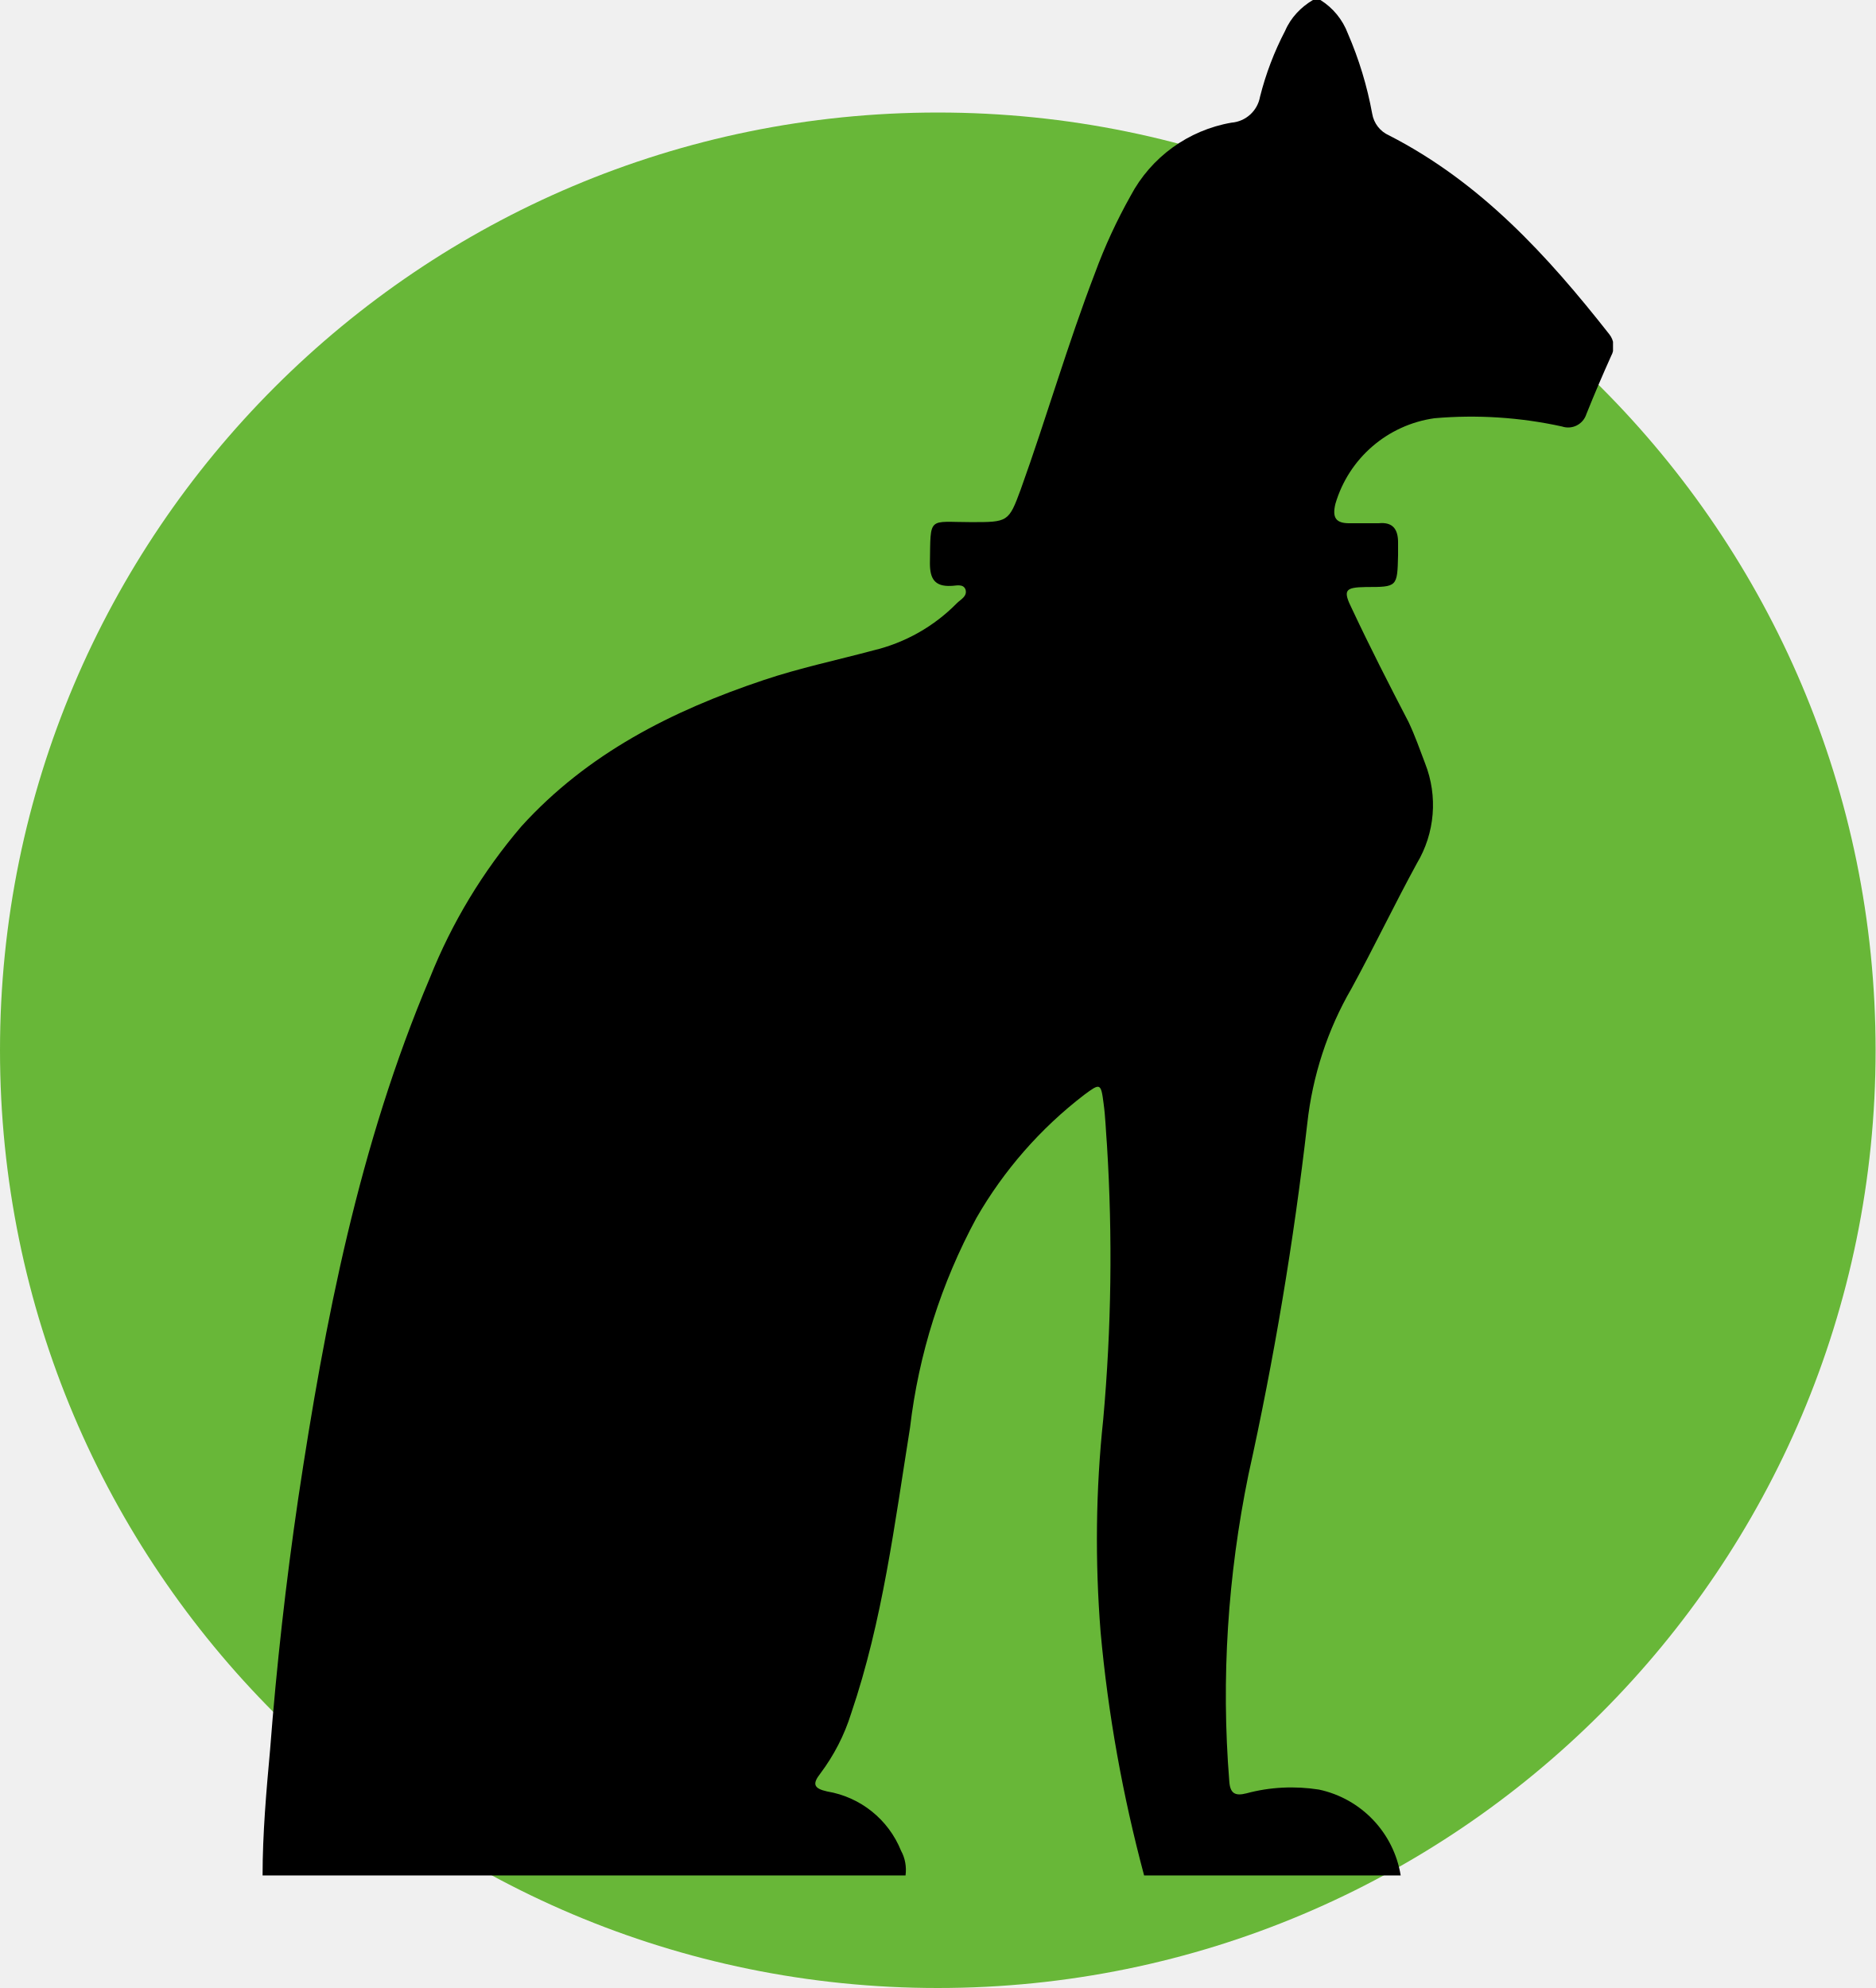
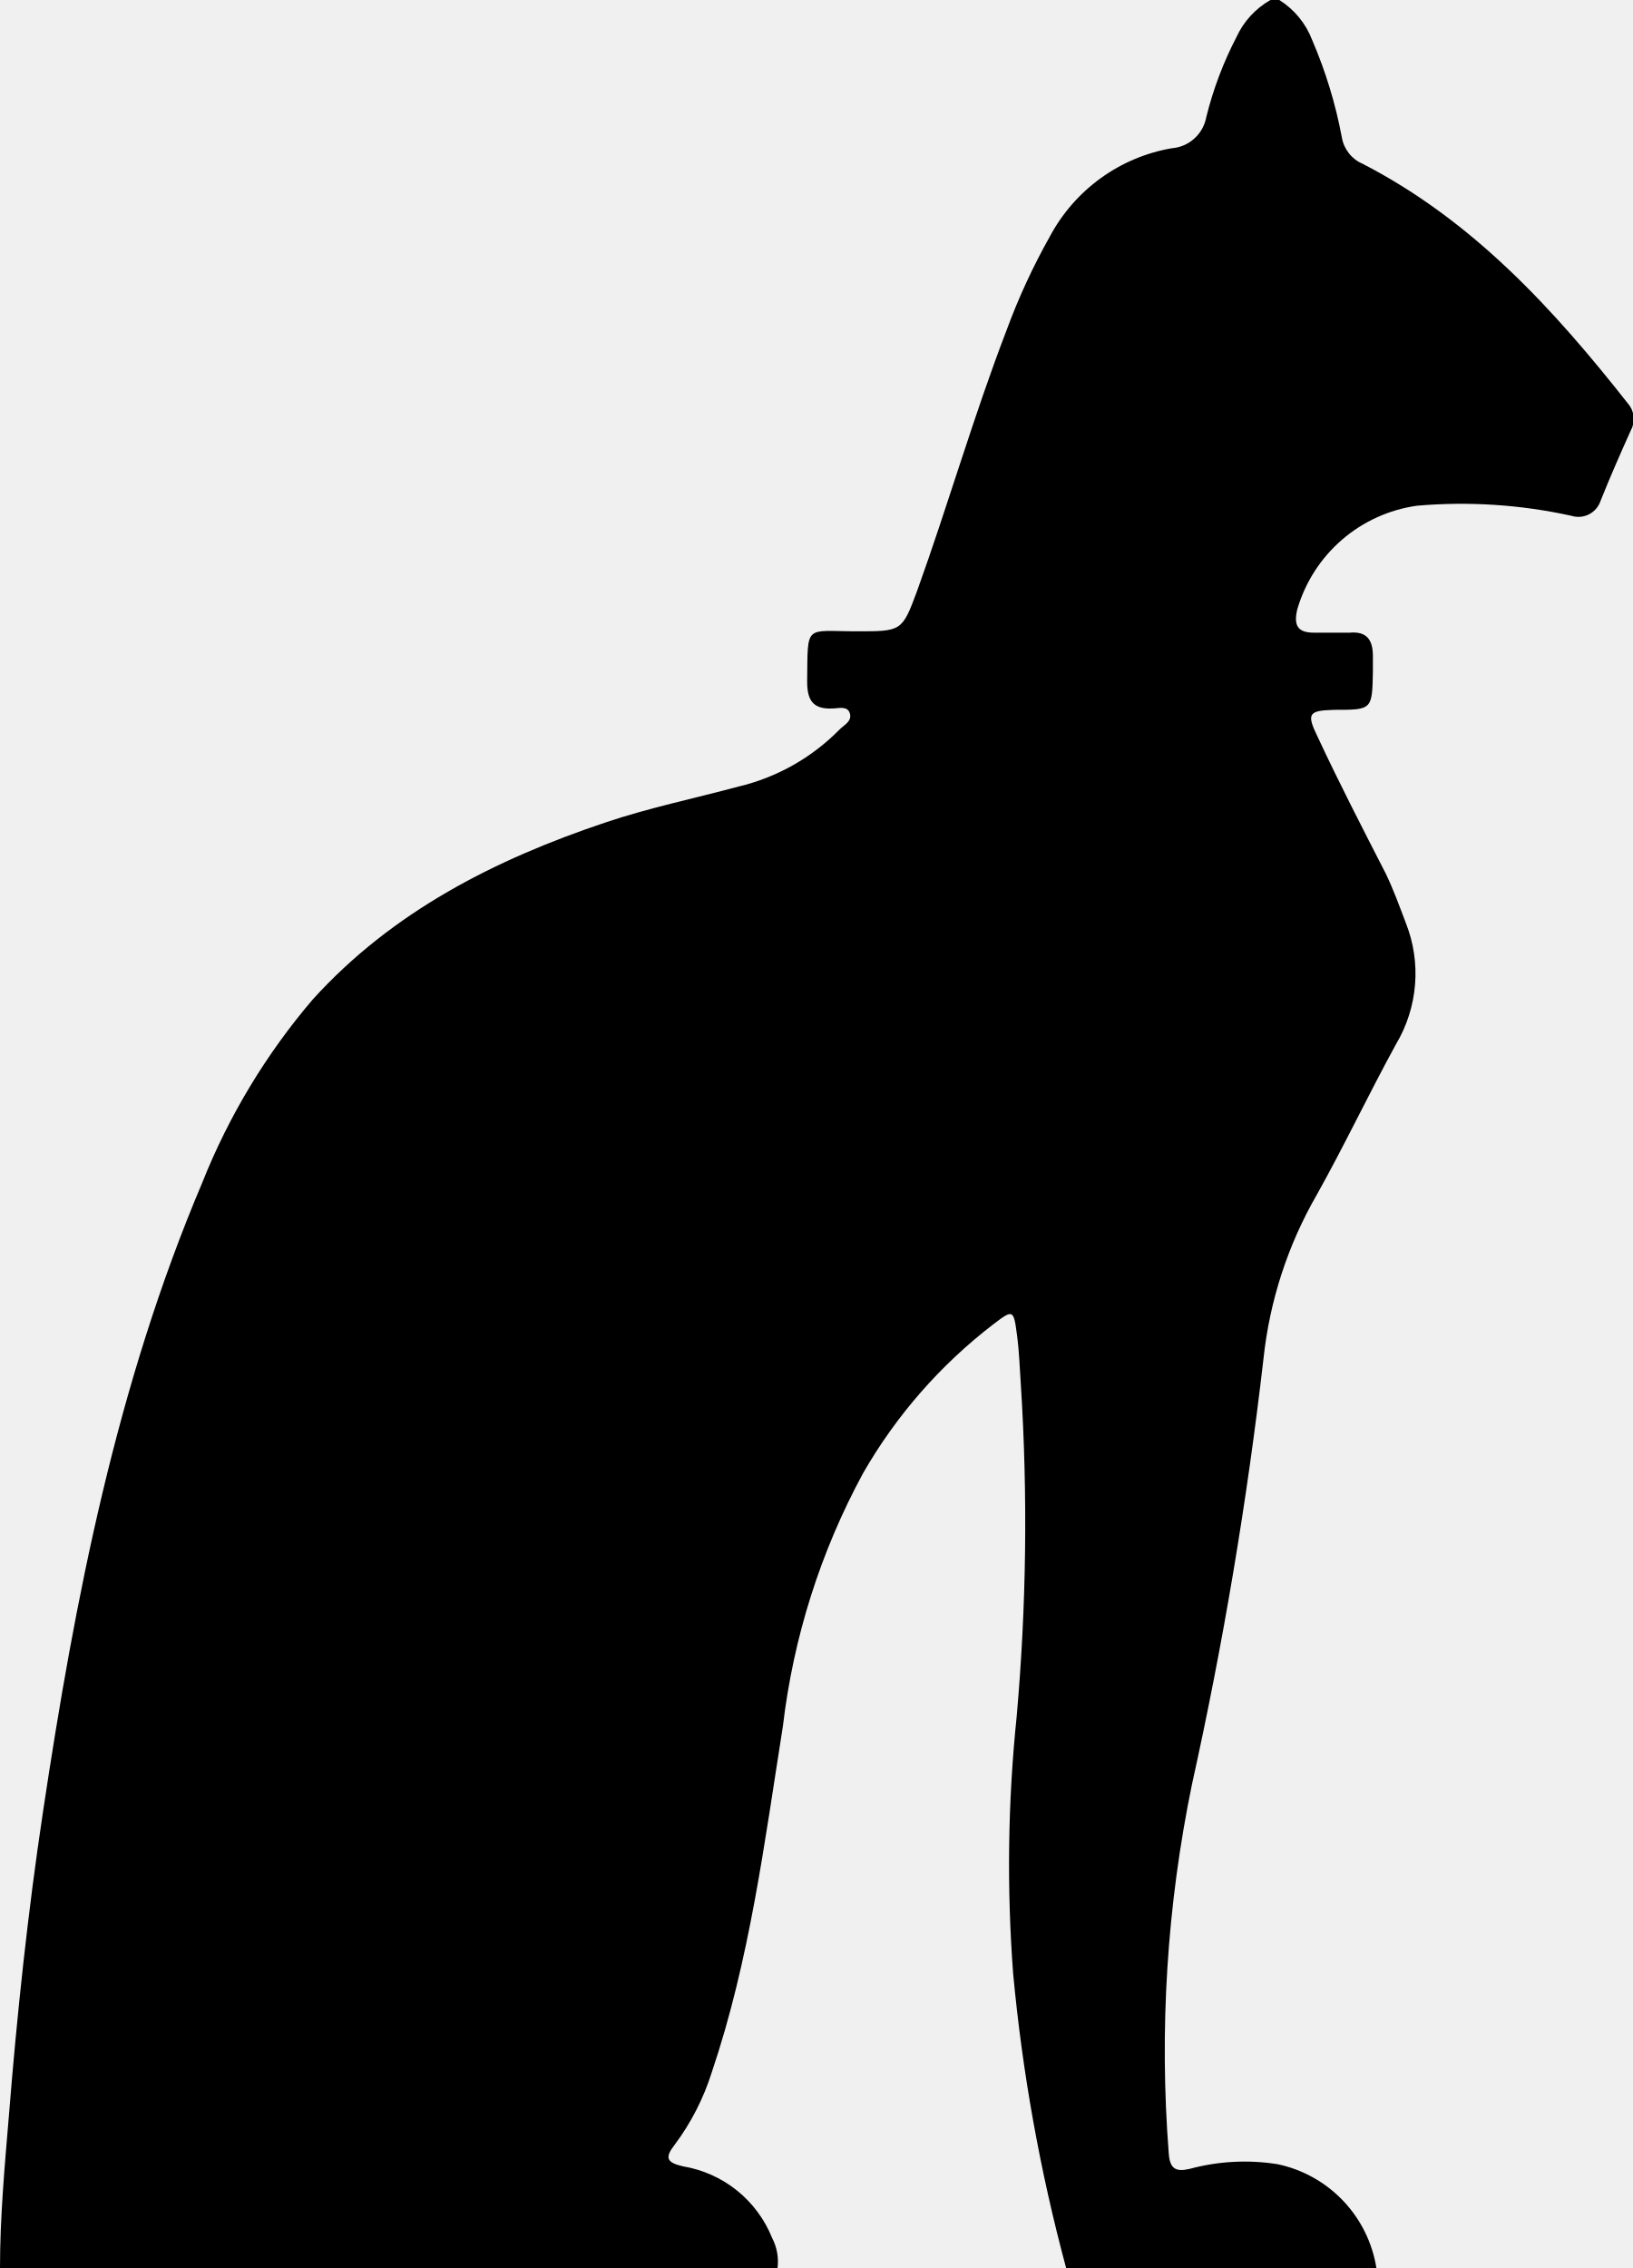
- <svg xmlns="http://www.w3.org/2000/svg" viewBox="0 0 50 53" fill="none">
-   <circle cx="25" cy="28" r="25" fill="#68B738" />
-   <g clip-path="url(#a)">
-     <path d="M35.2 0h-.2c-.32.19-.59.47-.74.82a8.03 8.03 0 0 0-.67 1.76.84.84 0 0 1-.76.69 3.77 3.77 0 0 0-2.69 1.95c-.37.66-.69 1.35-.95 2.06-.73 1.9-1.29 3.85-1.98 5.77-.32.87-.34.87-1.32.87-1.16 0-1.08-.18-1.1 1.1 0 .41.13.62.56.6.13 0 .33-.07.39.1.05.18-.13.26-.23.36a4.63 4.63 0 0 1-2.23 1.26c-.97.26-1.97.47-2.92.79-2.45.82-4.7 1.96-6.46 3.9a14.44 14.44 0 0 0-2.44 4.04c-1.89 4.46-2.8 9.15-3.51 13.88a97.06 97.06 0 0 0-.75 6.7c-.1 1.1-.2 2.23-.2 3.35h17.14c.03-.23-.01-.46-.12-.66a2.58 2.58 0 0 0-1.97-1.58c-.36-.08-.4-.2-.18-.48.36-.48.64-1.02.82-1.6.84-2.47 1.16-5.06 1.57-7.62.23-1.96.83-3.85 1.77-5.59a11.13 11.13 0 0 1 2.87-3.28c.43-.32.45-.32.52.23.05.36.06.74.09 1.11a48.2 48.2 0 0 1-.1 7.31c-.2 1.88-.22 3.78-.07 5.67.2 2.2.59 4.36 1.16 6.49h6.84a2.8 2.8 0 0 0-2.18-2.29c-.64-.1-1.3-.07-1.93.1-.31.08-.44 0-.46-.33-.22-2.73-.04-5.47.51-8.16a91.8 91.8 0 0 0 1.57-9.37c.14-1.27.54-2.5 1.18-3.6.6-1.1 1.14-2.23 1.74-3.33a3.03 3.03 0 0 0 .22-2.67c-.14-.37-.27-.74-.44-1.1-.52-1-1.03-2-1.5-3-.26-.52-.2-.59.36-.6.84 0 .84 0 .86-.85v-.34c0-.35-.14-.55-.52-.51h-.78c-.36 0-.46-.15-.37-.52a3.22 3.22 0 0 1 2.64-2.28 11.3 11.3 0 0 1 3.4.22.51.51 0 0 0 .65-.33 40 40 0 0 1 .66-1.55.52.52 0 0 0-.05-.58c-1.65-2.1-3.43-4.05-5.87-5.3a.77.77 0 0 1-.45-.58 9.8 9.8 0 0 0-.65-2.14 1.8 1.8 0 0 0-.73-.89Z" fill="#000" />
+ <svg xmlns="http://www.w3.org/2000/svg" width="36" height="50" viewBox="0 0 36 50">
+   <g clip-path="url(#clip0_135_3256)">
+     <path d="M28.203 0H28.008C27.678 0.187 27.415 0.474 27.257 0.82C26.968 1.377 26.745 1.967 26.594 2.577C26.561 2.761 26.469 2.928 26.331 3.053C26.193 3.178 26.018 3.254 25.833 3.268C25.266 3.366 24.729 3.592 24.263 3.93C23.797 4.268 23.413 4.708 23.143 5.216C22.771 5.877 22.453 6.566 22.191 7.278C21.461 9.175 20.901 11.134 20.211 13.046C19.887 13.918 19.872 13.918 18.895 13.918C17.727 13.918 17.81 13.737 17.794 15.026C17.794 15.433 17.918 15.639 18.35 15.619C18.483 15.619 18.684 15.552 18.735 15.727C18.787 15.902 18.612 15.979 18.509 16.082C17.899 16.703 17.128 17.139 16.282 17.34C15.305 17.603 14.307 17.809 13.356 18.129C10.913 18.948 8.655 20.093 6.897 22.031C5.868 23.235 5.045 24.6 4.459 26.072C2.571 30.526 1.656 35.217 0.946 39.954C0.612 42.175 0.375 44.407 0.195 46.655C0.103 47.758 0 48.876 0 50H17.141C17.17 49.773 17.128 49.543 17.023 49.34C16.858 48.929 16.59 48.567 16.245 48.29C15.9 48.013 15.489 47.83 15.053 47.758C14.693 47.675 14.652 47.567 14.873 47.283C15.234 46.801 15.51 46.261 15.691 45.686C16.529 43.206 16.853 40.619 17.259 38.057C17.489 36.1 18.089 34.205 19.029 32.474C19.761 31.2 20.738 30.084 21.903 29.191C22.33 28.866 22.346 28.866 22.418 29.418C22.469 29.784 22.479 30.16 22.505 30.531C22.66 32.966 22.628 35.41 22.413 37.84C22.218 39.724 22.193 41.622 22.335 43.51C22.54 45.703 22.93 47.874 23.503 50H30.343C30.254 49.442 29.997 48.924 29.608 48.516C29.218 48.107 28.714 47.826 28.162 47.711C27.518 47.609 26.859 47.644 26.229 47.814C25.92 47.887 25.791 47.814 25.766 47.479C25.553 44.751 25.726 42.005 26.28 39.325C26.966 36.23 27.491 33.102 27.854 29.954C27.989 28.682 28.388 27.453 29.026 26.345C29.638 25.253 30.173 24.119 30.775 23.021C31.014 22.621 31.157 22.172 31.195 21.708C31.233 21.244 31.163 20.778 30.991 20.345C30.852 19.979 30.718 19.608 30.549 19.258C30.034 18.253 29.52 17.258 29.047 16.242C28.795 15.727 28.851 15.665 29.412 15.649C30.25 15.649 30.25 15.649 30.266 14.804C30.266 14.691 30.266 14.577 30.266 14.464C30.266 14.108 30.132 13.912 29.751 13.948C29.494 13.948 29.237 13.948 28.97 13.948C28.615 13.948 28.512 13.799 28.599 13.433C28.773 12.838 29.114 12.306 29.582 11.901C30.05 11.496 30.625 11.235 31.238 11.149C32.377 11.05 33.525 11.125 34.642 11.371C34.771 11.412 34.911 11.4 35.031 11.338C35.151 11.277 35.243 11.17 35.285 11.041C35.491 10.526 35.717 10.01 35.949 9.495C36.001 9.403 36.024 9.298 36.015 9.193C36.006 9.088 35.965 8.988 35.897 8.907C34.251 6.814 32.467 4.861 30.034 3.608C29.917 3.558 29.814 3.478 29.735 3.377C29.656 3.276 29.603 3.157 29.582 3.031C29.444 2.294 29.225 1.575 28.929 0.887C28.79 0.52 28.535 0.209 28.203 0V0Z" fill="black" />
  </g>
  <defs>
-     <clipPath id="a">
-       <path fill="#fff" transform="translate(7)" d="M0 0h36v50h-36z" />
+     <clipPath id="clip0_135_3256">
+       <rect width="36" height="50" />
    </clipPath>
  </defs>
</svg>
